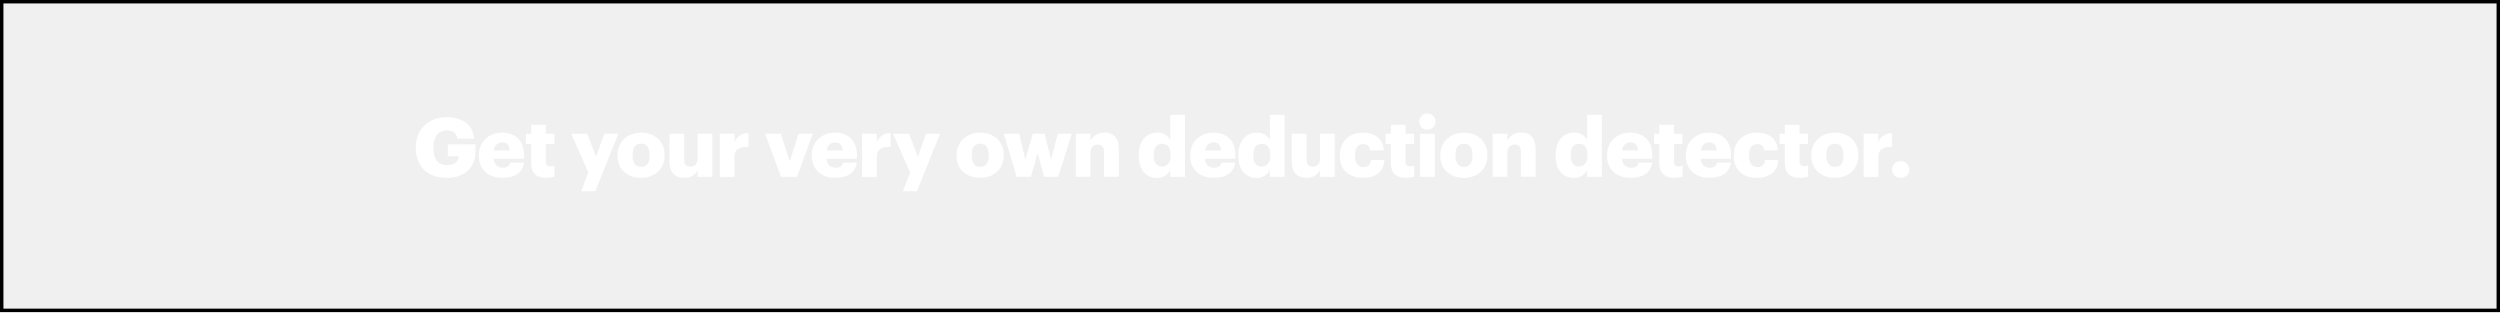
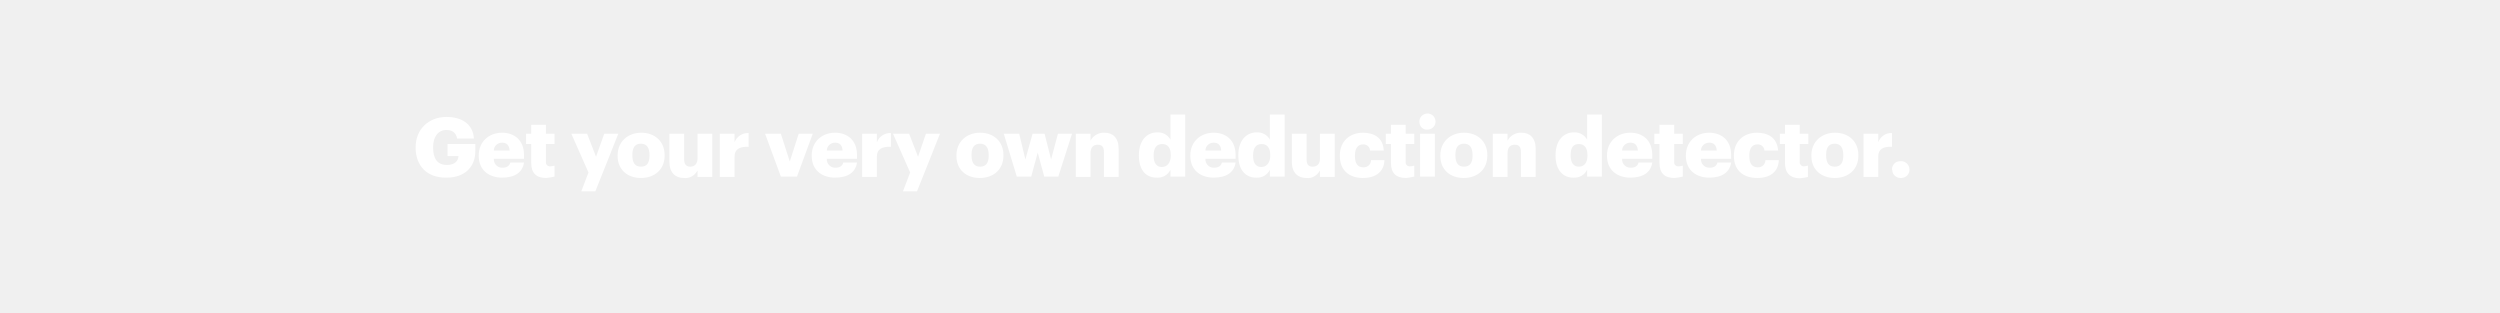
- <svg xmlns="http://www.w3.org/2000/svg" viewBox="0 0 729 91">
-   <g id="Layer_2" data-name="Layer 2">
-     <g id="Layer_23" data-name="Layer 23">
-       <rect x="0.5" y="0.5" width="728" height="90" fill="none" stroke="#000" stroke-miterlimit="10" />
+ <svg xmlns="http://www.w3.org/2000/svg" version="1.1" id="Layer_1" x="0px" y="0px" viewBox="0 0 729 91" style="enable-background:new 0 0 729 91;" xml:space="preserve">
+   <style type="text/css">
+ 	.st0{fill:none;}
+ 	.st1{fill:#FFFFFF;}
+ </style>
+   <g>
+     <g id="Layer_23">
+       <rect x="0.5" y="0.5" class="st0" width="728" height="90" />
    </g>
-     <g id="Get_your_very_own_deduction_detector." data-name="Get your very own deduction detector.">
-       <path d="M121.24,43.1v-.19c0-5.24,3.84-8.76,9-8.76,4.06,0,7.66,1.84,8,6.31h-4.87c-.25-1.61-1.28-2.45-3.1-2.45-2.43,0-3.89,1.87-3.89,5v.19c0,2.79,1,4.95,4,4.95,2.4,0,3.31-1.23,3.41-2.6h-3.22V42.09h8.07V44.2c0,4.37-2.86,7.66-8.41,7.66C124.41,51.86,121.24,48.24,121.24,43.1Z" fill="#fff" />
-       <path d="M139.63,45.45v-.19c0-4,3-6.58,6.79-6.58,3.43,0,6.38,2,6.38,6.48v1.13H144a2.51,2.51,0,0,0,2.62,2.62c1.41,0,2-.65,2.18-1.49h4c-.38,2.83-2.56,4.44-6.36,4.44S139.63,49.56,139.63,45.45Zm9-1.58c-.07-1.52-.82-2.35-2.21-2.35a2.38,2.38,0,0,0-2.4,2.35Z" fill="#fff" />
-       <path d="M154.87,47.54V42h-1.51V39h1.51V36.4h4.29V39h2.48V42h-2.48v5.18a1.15,1.15,0,0,0,1.28,1.32,3.32,3.32,0,0,0,1.22-.21V51.5a9.19,9.19,0,0,1-2.38.36C156.45,51.86,154.87,50.49,154.87,47.54Z" fill="#fff" />
-       <path d="M171.57,50.3l-5-11.28h4.65l2.59,6.69L176.2,39h4.11l-6.72,16.75h-4.11Z" fill="#fff" />
-       <path d="M180.07,45.45v-.19c0-4,3-6.58,6.89-6.58s6.84,2.47,6.84,6.46v.19c0,4.08-3,6.53-6.87,6.53S180.07,49.51,180.07,45.45Zm9.36-.07v-.19c0-2.11-.84-3.29-2.47-3.29s-2.5,1.13-2.5,3.24v.19c0,2.16.84,3.34,2.5,3.34S189.43,47.47,189.43,45.38Z" fill="#fff" />
-       <path d="M195.21,47.2V39h4.3v7.49c0,1.41.55,2.11,1.77,2.11s2.14-.77,2.14-2.38V39h4.3V51.57h-4.3V49.63a4.13,4.13,0,0,1-4,2.23C197,51.86,195.21,50.37,195.21,47.2Z" fill="#fff" />
-       <path d="M209.9,39h4.29v2.5a4,4,0,0,1,4.06-2.67v4c-2.62-.07-4.06.74-4.06,2.76v6H209.9Z" fill="#fff" />
-       <path d="M223.1,39h4.58l2.62,8.09L232.87,39H237l-4.58,12.55h-4.68Z" fill="#fff" />
-       <path d="M236.71,45.45v-.19c0-4,3-6.58,6.79-6.58,3.43,0,6.38,2,6.38,6.48v1.13h-8.83a2.51,2.51,0,0,0,2.62,2.62c1.41,0,2-.65,2.18-1.49h4c-.38,2.83-2.57,4.44-6.36,4.44S236.71,49.56,236.71,45.45Zm9-1.58c-.08-1.52-.82-2.35-2.21-2.35a2.38,2.38,0,0,0-2.4,2.35Z" fill="#fff" />
-       <path d="M251.37,39h4.3v2.5a4,4,0,0,1,4.05-2.67v4c-2.61-.07-4.05.74-4.05,2.76v6h-4.3Z" fill="#fff" />
-       <path d="M265.41,50.3l-5-11.28h4.66l2.59,6.69L270,39h4.11l-6.72,16.75h-4.11Z" fill="#fff" />
-       <path d="M278.94,45.45v-.19c0-4,3-6.58,6.89-6.58s6.84,2.47,6.84,6.46v.19c0,4.08-3,6.53-6.86,6.53S278.94,49.51,278.94,45.45Zm9.37-.07v-.19c0-2.11-.84-3.29-2.48-3.29s-2.49,1.13-2.49,3.24v.19c0,2.16.84,3.34,2.49,3.34S288.31,47.47,288.31,45.38Z" fill="#fff" />
-       <path d="M292.72,39h4.49L299,46.53,301.15,39h3.45l1.87,7.51,2-7.51h4.08l-4,12.55h-4.1l-1.88-7-1.94,7h-4.18Z" fill="#fff" />
-       <path d="M313.7,39H318v2a4.45,4.45,0,0,1,4.13-2.35c2.43,0,4.11,1.51,4.11,4.73v8.16h-4.3V44.28c0-1.42-.55-2.12-1.8-2.12s-2.14.77-2.14,2.38v7H313.7Z" fill="#fff" />
-       <path d="M332.06,45.43v-.19c0-4.28,2.35-6.56,5.32-6.56a4.08,4.08,0,0,1,3.87,2.11V33.5h4.29V51.57h-4.29v-2a4.23,4.23,0,0,1-3.91,2.33C334.43,51.86,332.06,49.77,332.06,45.43Zm9.31-.07v-.2c0-2.11-.89-3.24-2.47-3.24s-2.48,1.08-2.48,3.27v.19c0,2.11.94,3.19,2.43,3.19S341.37,47.49,341.37,45.36Z" fill="#fff" />
-       <path d="M347.06,45.45v-.19c0-4,3-6.58,6.79-6.58,3.43,0,6.38,2,6.38,6.48v1.13H351.4A2.51,2.51,0,0,0,354,48.91c1.41,0,2-.65,2.18-1.49h4c-.38,2.83-2.56,4.44-6.36,4.44S347.06,49.56,347.06,45.45Zm9-1.58c-.08-1.52-.82-2.35-2.21-2.35a2.38,2.38,0,0,0-2.4,2.35Z" fill="#fff" />
-       <path d="M361.1,45.43v-.19c0-4.28,2.35-6.56,5.32-6.56a4.08,4.08,0,0,1,3.87,2.11V33.5h4.29V51.57h-4.29v-2a4.23,4.23,0,0,1-3.91,2.33C363.47,51.86,361.1,49.77,361.1,45.43Zm9.31-.07v-.2c0-2.11-.89-3.24-2.47-3.24s-2.48,1.08-2.48,3.27v.19c0,2.11.94,3.19,2.43,3.19S370.41,47.49,370.41,45.36Z" fill="#fff" />
-       <path d="M376.67,47.2V39H381v7.49c0,1.41.55,2.11,1.77,2.11s2.14-.77,2.14-2.38V39h4.3V51.57h-4.3V49.63a4.13,4.13,0,0,1-4,2.23C378.47,51.86,376.67,50.37,376.67,47.2Z" fill="#fff" />
-       <path d="M390.69,45.45v-.19c0-4.18,3-6.58,6.69-6.58,3.08,0,5.91,1.35,6.15,5.16h-4a1.86,1.86,0,0,0-2-1.82c-1.51,0-2.4,1.08-2.4,3.19v.19c0,2.19.84,3.32,2.47,3.32a2.1,2.1,0,0,0,2.19-2.09h3.86c-.12,3.17-2.26,5.23-6.31,5.23C393.54,51.86,390.69,49.68,390.69,45.45Z" fill="#fff" />
-       <path d="M405.57,47.54V42h-1.52V39h1.52V36.4h4.29V39h2.48V42h-2.48v5.18a1.15,1.15,0,0,0,1.28,1.32,3.32,3.32,0,0,0,1.22-.21V51.5a9.19,9.19,0,0,1-2.38.36C407.15,51.86,405.57,50.49,405.57,47.54Z" fill="#fff" />
-       <path d="M413.87,35.61a2.37,2.37,0,1,1,2.35,2.21A2.24,2.24,0,0,1,413.87,35.61Zm.22,3.41h4.29V51.57h-4.29Z" fill="#fff" />
-       <path d="M420,45.45v-.19c0-4,3-6.58,6.89-6.58s6.84,2.47,6.84,6.46v.19c0,4.08-3,6.53-6.86,6.53S420,49.51,420,45.45Zm9.37-.07v-.19c0-2.11-.84-3.29-2.48-3.29s-2.49,1.13-2.49,3.24v.19c0,2.16.84,3.34,2.49,3.34S429.38,47.47,429.38,45.38Z" fill="#fff" />
-       <path d="M435.25,39h4.3v2a4.44,4.44,0,0,1,4.13-2.35c2.42,0,4.1,1.51,4.1,4.73v8.16h-4.29V44.28c0-1.42-.55-2.12-1.8-2.12s-2.14.77-2.14,2.38v7h-4.3Z" fill="#fff" />
-       <path d="M453.61,45.43v-.19c0-4.28,2.36-6.56,5.33-6.56a4.08,4.08,0,0,1,3.87,2.11V33.5h4.29V51.57h-4.29v-2a4.24,4.24,0,0,1-3.92,2.33C456,51.86,453.61,49.77,453.61,45.43Zm9.32-.07v-.2c0-2.11-.89-3.24-2.47-3.24S458,43,458,45.19v.19c0,2.11.94,3.19,2.43,3.19S462.93,47.49,462.93,45.36Z" fill="#fff" />
-       <path d="M468.61,45.45v-.19c0-4,3-6.58,6.8-6.58,3.43,0,6.38,2,6.38,6.48v1.13H473a2.51,2.51,0,0,0,2.62,2.62c1.41,0,2-.65,2.18-1.49h4c-.38,2.83-2.57,4.44-6.36,4.44S468.61,49.56,468.61,45.45Zm9-1.58c-.08-1.52-.82-2.35-2.21-2.35a2.38,2.38,0,0,0-2.4,2.35Z" fill="#fff" />
-       <path d="M483.85,47.54V42h-1.51V39h1.51V36.4h4.3V39h2.47V42h-2.47v5.18a1.15,1.15,0,0,0,1.27,1.32,3.41,3.41,0,0,0,1.23-.21V51.5a9.26,9.26,0,0,1-2.38.36C485.44,51.86,483.85,50.49,483.85,47.54Z" fill="#fff" />
-       <path d="M491.58,45.45v-.19c0-4,3-6.58,6.8-6.58,3.43,0,6.38,2,6.38,6.48v1.13h-8.83a2.51,2.51,0,0,0,2.61,2.62c1.42,0,2-.65,2.19-1.49h4c-.38,2.83-2.57,4.44-6.36,4.44S491.58,49.56,491.58,45.45Zm9-1.58c-.07-1.52-.81-2.35-2.2-2.35A2.39,2.39,0,0,0,496,43.87Z" fill="#fff" />
-       <path d="M505.57,45.45v-.19c0-4.18,3-6.58,6.7-6.58,3.07,0,5.9,1.35,6.15,5.16h-4a1.85,1.85,0,0,0-2-1.82c-1.52,0-2.4,1.08-2.4,3.19v.19c0,2.19.84,3.32,2.47,3.32a2.09,2.09,0,0,0,2.18-2.09h3.87c-.12,3.17-2.26,5.23-6.32,5.23C508.43,51.86,505.57,49.68,505.57,45.45Z" fill="#fff" />
-       <path d="M520.45,47.54V42h-1.51V39h1.51V36.4h4.3V39h2.47V42h-2.47v5.18A1.15,1.15,0,0,0,526,48.45a3.41,3.41,0,0,0,1.23-.21V51.5a9.26,9.26,0,0,1-2.38.36C522,51.86,520.45,50.49,520.45,47.54Z" fill="#fff" />
-       <path d="M528.18,45.45v-.19c0-4,3-6.58,6.89-6.58s6.84,2.47,6.84,6.46v.19c0,4.08-3,6.53-6.86,6.53S528.18,49.51,528.18,45.45Zm9.36-.07v-.19c0-2.11-.84-3.29-2.47-3.29s-2.5,1.13-2.5,3.24v.19c0,2.16.84,3.34,2.5,3.34S537.54,47.47,537.54,45.38Z" fill="#fff" />
-       <path d="M543.42,39h4.3v2.5a4,4,0,0,1,4-2.67v4c-2.61-.07-4,.74-4,2.76v6h-4.3Z" fill="#fff" />
-       <path d="M551.73,49.41A2.39,2.39,0,0,1,554.17,47a2.43,2.43,0,1,1,0,4.85A2.39,2.39,0,0,1,551.73,49.41Z" fill="#fff" />
+     <g id="Get_your_very_own_deduction_detector.">
+       <path class="st1" d="M121.2,43.1v-0.2c0-5.2,3.8-8.8,9-8.8c4.1,0,7.7,1.8,8,6.3h-4.9c-0.3-1.6-1.3-2.5-3.1-2.5    c-2.4,0-3.9,1.9-3.9,5v0.2c0,2.8,1,5,4,5c2.4,0,3.3-1.2,3.4-2.6h-3.2v-3.5h8.1v2.1c0,4.4-2.9,7.7-8.4,7.7    C124.4,51.9,121.2,48.2,121.2,43.1z" />
+       <path class="st1" d="M139.6,45.5v-0.2c0-4,3-6.6,6.8-6.6c3.4,0,6.4,2,6.4,6.5v1.1H144c-0.1,1.4,1,2.6,2.4,2.6c0.1,0,0.2,0,0.2,0    c1.4,0,2-0.7,2.2-1.5h4c-0.4,2.8-2.6,4.4-6.4,4.4S139.6,49.6,139.6,45.5z M148.6,43.9c-0.1-1.5-0.8-2.3-2.2-2.3    c-1.3,0-2.4,1-2.4,2.3H148.6z" />
+       <path class="st1" d="M154.9,47.5V42h-1.5v-3h1.5v-2.6h4.3V39h2.5v3h-2.5v5.2c-0.1,0.6,0.3,1.2,1,1.3c0.1,0,0.2,0,0.3,0    c0.4,0,0.8-0.1,1.2-0.2v3.2c-0.8,0.2-1.6,0.3-2.4,0.4C156.4,51.9,154.9,50.5,154.9,47.5z" />
+       <path class="st1" d="M171.6,50.3l-5-11.3h4.6l2.6,6.7l2.4-6.7h4.1l-6.7,16.8h-4.1L171.6,50.3z" />
+       <path class="st1" d="M180.1,45.5v-0.2c0-4,3-6.6,6.9-6.6s6.8,2.5,6.8,6.5v0.2c0,4.1-3,6.5-6.9,6.5S180.1,49.5,180.1,45.5z     M189.4,45.4v-0.2c0-2.1-0.8-3.3-2.5-3.3s-2.5,1.1-2.5,3.2v0.2c0,2.2,0.8,3.3,2.5,3.3S189.4,47.5,189.4,45.4L189.4,45.4z" />
+       <path class="st1" d="M195.2,47.2V39h4.3v7.5c0,1.4,0.6,2.1,1.8,2.1s2.1-0.8,2.1-2.4V39h4.3v12.6h-4.3v-1.9c-0.8,1.5-2.3,2.4-4,2.2    C197,51.9,195.2,50.4,195.2,47.2z" />
+       <path class="st1" d="M209.9,39h4.3v2.5c0.6-1.7,2.3-2.8,4.1-2.7v4c-2.6-0.1-4.1,0.7-4.1,2.8v6h-4.3V39z" />
+       <path class="st1" d="M223.1,39h4.6l2.6,8.1l2.6-8.1h4.1l-4.6,12.5h-4.7L223.1,39z" />
+       <path class="st1" d="M236.7,45.5v-0.2c0-4,3-6.6,6.8-6.6c3.4,0,6.4,2,6.4,6.5v1.1h-8.8c-0.1,1.4,1,2.6,2.4,2.6c0.1,0,0.2,0,0.2,0    c1.4,0,2-0.7,2.2-1.5h4c-0.4,2.8-2.6,4.4-6.4,4.4S236.7,49.6,236.7,45.5z M245.7,43.9c-0.1-1.5-0.8-2.3-2.2-2.3    c-1.3,0-2.4,1-2.4,2.3H245.7z" />
+       <path class="st1" d="M251.4,39h4.3v2.5c0.6-1.7,2.3-2.8,4.1-2.7v4c-2.6-0.1-4.1,0.7-4.1,2.8v6h-4.3V39z" />
+       <path class="st1" d="M265.4,50.3l-5-11.3h4.7l2.6,6.7L270,39h4.1l-6.7,16.8h-4.1L265.4,50.3z" />
+       <path class="st1" d="M278.9,45.5v-0.2c0-4,3-6.6,6.9-6.6s6.8,2.5,6.8,6.5v0.2c0,4.1-3,6.5-6.9,6.5S278.9,49.5,278.9,45.5z     M288.3,45.4v-0.2c0-2.1-0.8-3.3-2.5-3.3s-2.5,1.1-2.5,3.2v0.2c0,2.2,0.8,3.3,2.5,3.3S288.3,47.5,288.3,45.4z" />
+       <path class="st1" d="M292.7,39h4.5l1.8,7.5l2.1-7.5h3.5l1.9,7.5l2-7.5h4.1l-4,12.5h-4.1l-1.9-7l-1.9,7h-4.2L292.7,39z" />
+       <path class="st1" d="M313.7,39h4.3v2c0.8-1.5,2.4-2.4,4.1-2.3c2.4,0,4.1,1.5,4.1,4.7v8.2h-4.3v-7.3c0-1.4-0.5-2.1-1.8-2.1    s-2.1,0.8-2.1,2.4v7h-4.3V39z" />
+       <path class="st1" d="M332.1,45.4v-0.2c0-4.3,2.4-6.6,5.3-6.6c1.6-0.1,3.1,0.7,3.9,2.1v-7.3h4.3v18.1h-4.3v-2    c-0.7,1.5-2.3,2.4-3.9,2.3C334.4,51.9,332.1,49.8,332.1,45.4z M341.4,45.4v-0.2c0-2.1-0.9-3.2-2.5-3.2s-2.5,1.1-2.5,3.3v0.2    c0,2.1,0.9,3.2,2.4,3.2S341.4,47.5,341.4,45.4z" />
+       <path class="st1" d="M347.1,45.5v-0.2c0-4,3-6.6,6.8-6.6c3.4,0,6.4,2,6.4,6.5v1.1h-8.8c-0.1,1.4,1,2.6,2.4,2.6c0.1,0,0.1,0,0.2,0    c1.4,0,2-0.7,2.2-1.5h4c-0.4,2.8-2.6,4.4-6.4,4.4S347.1,49.6,347.1,45.5z M356.1,43.9c-0.1-1.5-0.8-2.3-2.2-2.3    c-1.3,0-2.4,1-2.4,2.3H356.1z" />
+       <path class="st1" d="M361.1,45.4v-0.2c0-4.3,2.4-6.6,5.3-6.6c1.6-0.1,3.1,0.7,3.9,2.1v-7.3h4.3v18.1h-4.3v-2    c-0.7,1.5-2.3,2.4-3.9,2.3C363.5,51.9,361.1,49.8,361.1,45.4z M370.4,45.4v-0.2c0-2.1-0.9-3.2-2.5-3.2s-2.5,1.1-2.5,3.3v0.2    c0,2.1,0.9,3.2,2.4,3.2S370.4,47.5,370.4,45.4z" />
+       <path class="st1" d="M376.7,47.2V39h4.3v7.5c0,1.4,0.5,2.1,1.8,2.1s2.1-0.8,2.1-2.4V39h4.3v12.6h-4.3v-1.9c-0.8,1.5-2.3,2.4-4,2.2    C378.5,51.9,376.7,50.4,376.7,47.2z" />
+       <path class="st1" d="M390.7,45.5v-0.2c0-4.2,3-6.6,6.7-6.6c3.1,0,5.9,1.3,6.1,5.2h-4c0-1-0.9-1.8-1.9-1.8c0,0-0.1,0-0.1,0    c-1.5,0-2.4,1.1-2.4,3.2v0.2c0,2.2,0.8,3.3,2.5,3.3c1.2,0,2.1-0.8,2.2-2c0,0,0-0.1,0-0.1h3.9c-0.1,3.2-2.3,5.2-6.3,5.2    C393.5,51.9,390.7,49.7,390.7,45.5z" />
+       <path class="st1" d="M405.6,47.5V42h-1.5v-3h1.5v-2.6h4.3V39h2.5v3h-2.5v5.2c-0.1,0.6,0.3,1.2,1,1.3c0.1,0,0.2,0,0.3,0    c0.4,0,0.8-0.1,1.2-0.2v3.2c-0.8,0.2-1.6,0.3-2.4,0.4C407.1,51.9,405.6,50.5,405.6,47.5z" />
+       <path class="st1" d="M413.9,35.6c-0.1-1.3,0.9-2.4,2.2-2.5c1.3-0.1,2.4,0.9,2.5,2.2s-0.9,2.4-2.2,2.5c-0.1,0-0.1,0-0.2,0    C415,37.9,413.9,36.9,413.9,35.6C413.9,35.7,413.9,35.6,413.9,35.6z M414.1,39h4.3v12.5h-4.3V39z" />
+       <path class="st1" d="M420,45.5v-0.2c0-4,3-6.6,6.9-6.6s6.8,2.5,6.8,6.5v0.2c0,4.1-3,6.5-6.9,6.5S420,49.5,420,45.5z M429.4,45.4    v-0.2c0-2.1-0.8-3.3-2.5-3.3s-2.5,1.1-2.5,3.2v0.2c0,2.2,0.8,3.3,2.5,3.3S429.4,47.5,429.4,45.4L429.4,45.4z" />
+       <path class="st1" d="M435.3,39h4.3v2c0.8-1.5,2.4-2.4,4.1-2.3c2.4,0,4.1,1.5,4.1,4.7v8.2h-4.3v-7.3c0-1.4-0.5-2.1-1.8-2.1    s-2.1,0.8-2.1,2.4v7h-4.3V39z" />
+       <path class="st1" d="M453.6,45.4v-0.2c0-4.3,2.4-6.6,5.3-6.6c1.6-0.1,3.1,0.7,3.9,2.1v-7.3h4.3v18.1h-4.3v-2    c-0.7,1.5-2.3,2.4-3.9,2.3C456,51.9,453.6,49.8,453.6,45.4z M462.9,45.4v-0.2c0-2.1-0.9-3.2-2.5-3.2S458,43,458,45.2v0.2    c0,2.1,0.9,3.2,2.4,3.2S462.9,47.5,462.9,45.4z" />
+       <path class="st1" d="M468.6,45.5v-0.2c0-4,3-6.6,6.8-6.6c3.4,0,6.4,2,6.4,6.5v1.1H473c-0.1,1.4,1,2.6,2.4,2.6c0.1,0,0.2,0,0.2,0    c1.4,0,2-0.7,2.2-1.5h4c-0.4,2.8-2.6,4.4-6.4,4.4S468.6,49.6,468.6,45.5z M477.6,43.9c-0.1-1.5-0.8-2.3-2.2-2.3    c-1.3,0-2.4,1-2.4,2.3H477.6z" />
+       <path class="st1" d="M483.9,47.5V42h-1.5v-3h1.5v-2.6h4.3V39h2.5v3h-2.5v5.2c-0.1,0.6,0.3,1.2,1,1.3c0.1,0,0.2,0,0.3,0    c0.4,0,0.8-0.1,1.2-0.2v3.2c-0.8,0.2-1.6,0.3-2.4,0.4C485.4,51.9,483.9,50.5,483.9,47.5z" />
+       <path class="st1" d="M491.6,45.5v-0.2c0-4,3-6.6,6.8-6.6c3.4,0,6.4,2,6.4,6.5v1.1h-8.8c-0.1,1.4,1,2.6,2.4,2.6c0.1,0,0.1,0,0.2,0    c1.4,0,2-0.7,2.2-1.5h4c-0.4,2.8-2.6,4.4-6.4,4.4S491.6,49.6,491.6,45.5z M500.6,43.9c-0.1-1.5-0.8-2.3-2.2-2.3    c-1.3,0-2.4,1-2.4,2.3H500.6z" />
+       <path class="st1" d="M505.6,45.5v-0.2c0-4.2,3-6.6,6.7-6.6c3.1,0,5.9,1.3,6.2,5.2h-4c0-1-0.9-1.8-1.9-1.8c0,0-0.1,0-0.1,0    c-1.5,0-2.4,1.1-2.4,3.2v0.2c0,2.2,0.8,3.3,2.5,3.3c1.2,0,2.1-0.8,2.2-2c0,0,0-0.1,0-0.1h3.9c-0.1,3.2-2.3,5.2-6.3,5.2    C508.4,51.9,505.6,49.7,505.6,45.5z" />
+       <path class="st1" d="M520.5,47.5V42h-1.5v-3h1.5v-2.6h4.3V39h2.5v3h-2.5v5.2c-0.1,0.6,0.4,1.2,1,1.3c0.1,0,0.2,0,0.2,0    c0.4,0,0.8-0.1,1.2-0.2v3.3c-0.8,0.2-1.6,0.3-2.4,0.4C522,51.9,520.5,50.5,520.5,47.5z" />
+       <path class="st1" d="M528.2,45.5v-0.2c0-4,3-6.6,6.9-6.6s6.8,2.5,6.8,6.5v0.2c0,4.1-3,6.5-6.9,6.5S528.2,49.5,528.2,45.5z     M537.5,45.4v-0.2c0-2.1-0.8-3.3-2.5-3.3s-2.5,1.1-2.5,3.2v0.2c0,2.2,0.8,3.3,2.5,3.3S537.5,47.5,537.5,45.4z" />
+       <path class="st1" d="M543.4,39h4.3v2.5c0.6-1.7,2.2-2.8,4-2.7v4c-2.6-0.1-4,0.7-4,2.8v6h-4.3V39z" />
+       <path class="st1" d="M551.7,49.4c0-1.3,1-2.4,2.4-2.4c0,0,0,0,0.1,0c1.3-0.1,2.5,0.9,2.6,2.3s-0.9,2.5-2.3,2.6c-0.1,0-0.2,0-0.3,0    c-1.3,0-2.4-1-2.4-2.3C551.7,49.5,551.7,49.4,551.7,49.4z" />
    </g>
  </g>
</svg>
